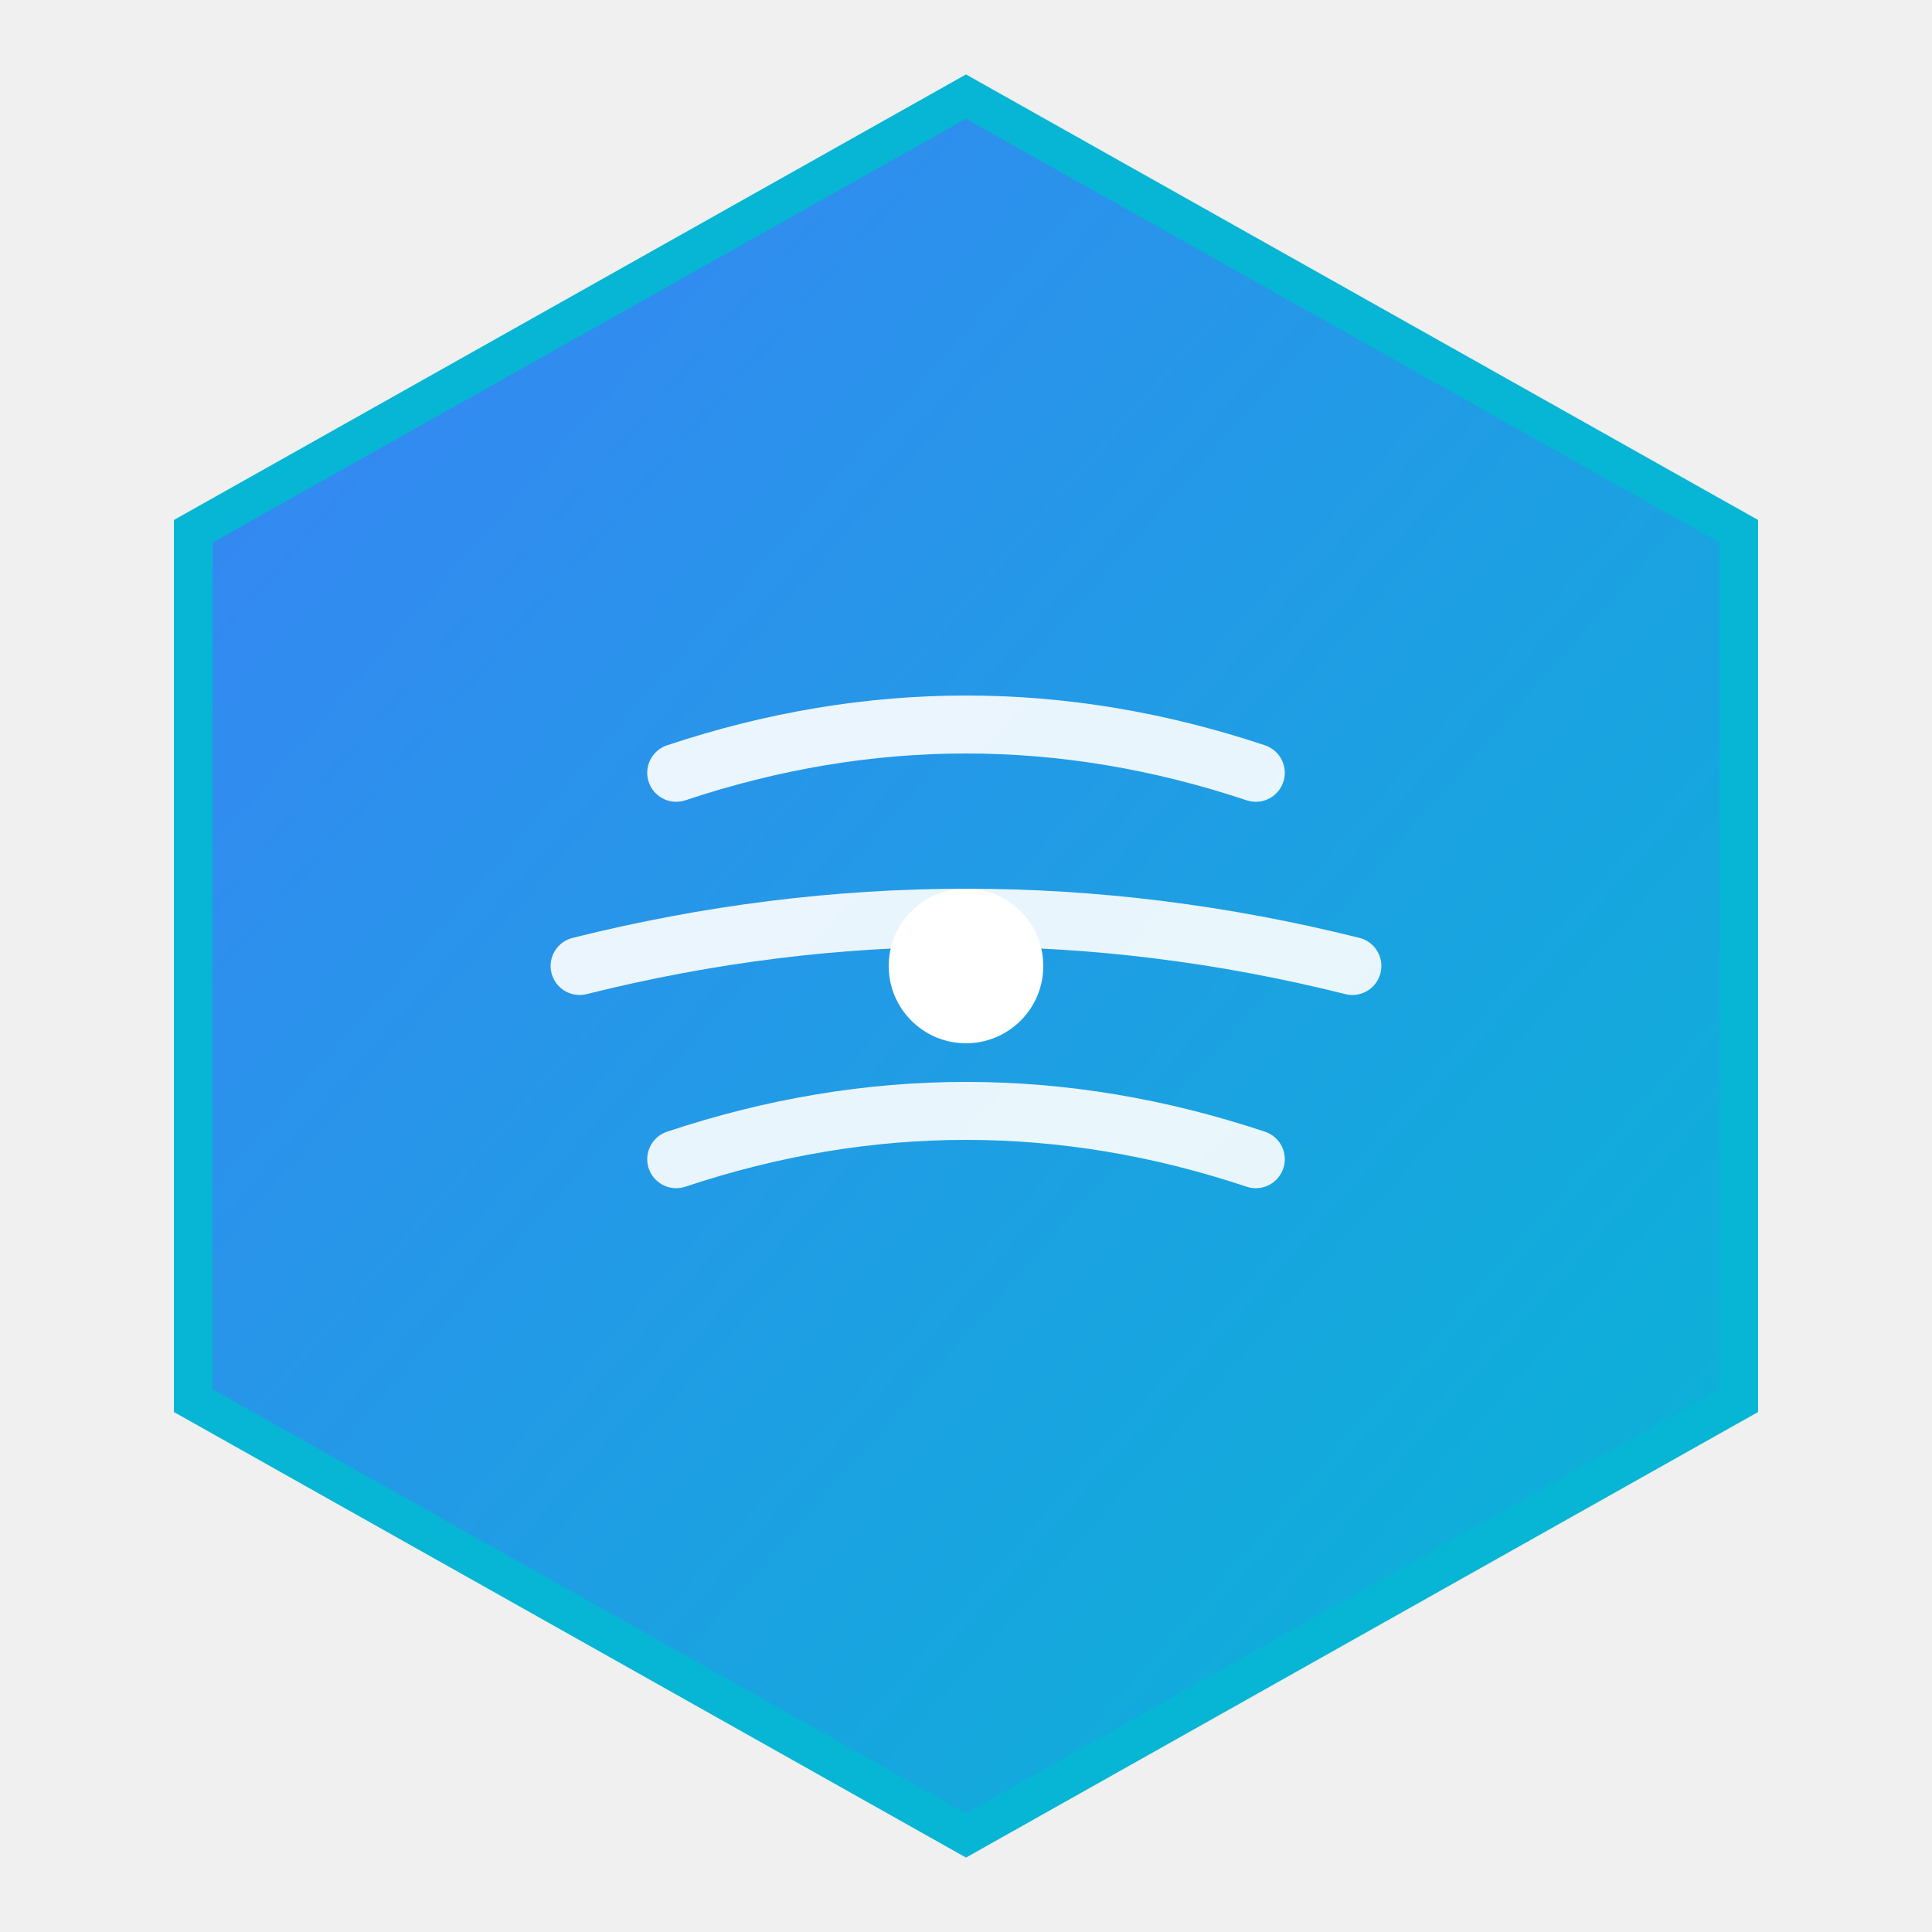
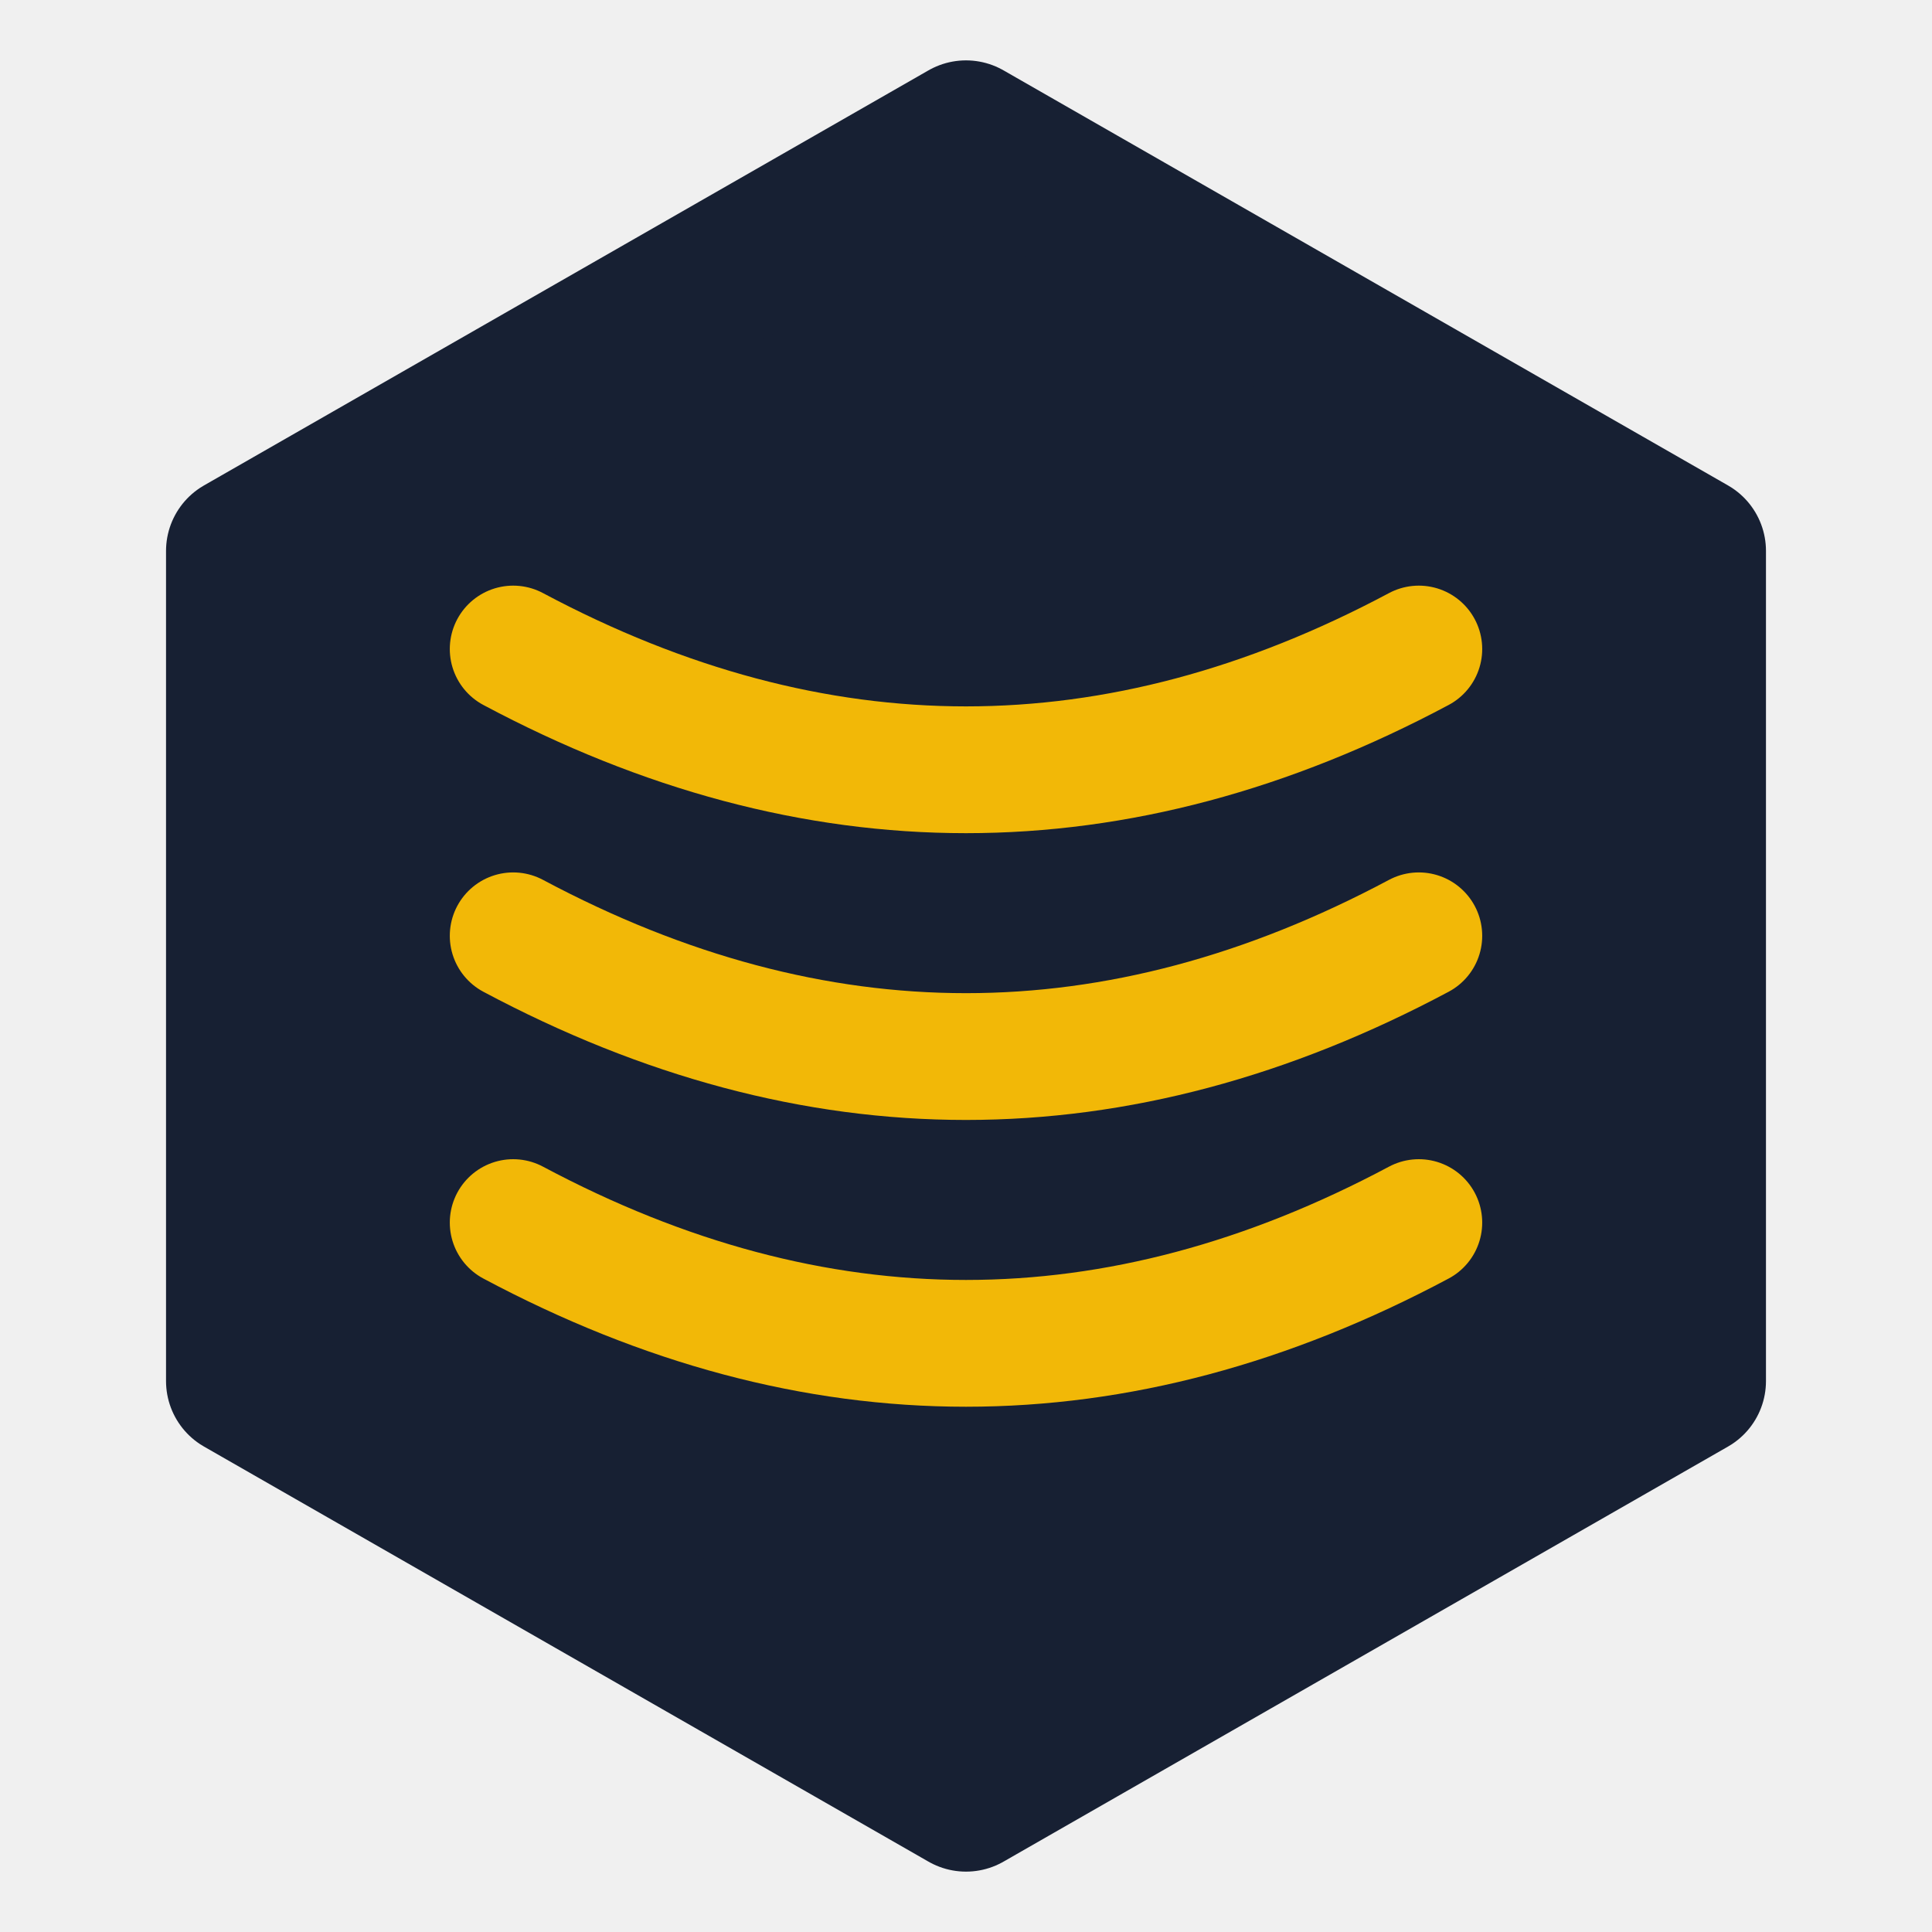
- <svg xmlns="http://www.w3.org/2000/svg" width="512" height="512" viewBox="0 0 100 100" fill="none">
-   <path d="M50 5L90 27.5V72.5L50 95L10 72.5V27.5L50 5Z" fill="url(#gradient)" stroke="#06B6D4" stroke-width="2" />
-   <g opacity="0.9">
-     <path d="M35 40 Q50 35 65 40" stroke="#FFFFFF" stroke-width="3" fill="none" stroke-linecap="round" />
-     <path d="M30 50 Q50 45 70 50" stroke="#FFFFFF" stroke-width="3" fill="none" stroke-linecap="round" />
-     <path d="M35 60 Q50 55 65 60" stroke="#FFFFFF" stroke-width="3" fill="none" stroke-linecap="round" />
+ <svg xmlns="http://www.w3.org/2000/svg" viewBox="0 0 64 64" role="img" aria-label="CiberByte">
+   <path d="M32 4.5 56 18.25v27.5L32 59.5 8 45.75v-27.5Z" fill="#172033" stroke="#172033" stroke-width="5" stroke-linejoin="round" />
+   <g fill="none" stroke="#F2B807" stroke-width="4.2" stroke-linecap="round">
+     <path d="M17 21.5Q32 29.5 47 21.5" />
+     <path d="M17 31Q32 39 47 31" />
+     <path d="M17 40.5Q32 48.5 47 40.5" />
  </g>
-   <circle cx="50" cy="50" r="4" fill="#FFFFFF" />
-   <defs>
-     <linearGradient id="gradient" x1="0%" y1="0%" x2="100%" y2="100%">
-       <stop offset="0%" stop-color="#3B82F6" />
-       <stop offset="100%" stop-color="#06B6D4" />
-     </linearGradient>
-   </defs>
</svg>
